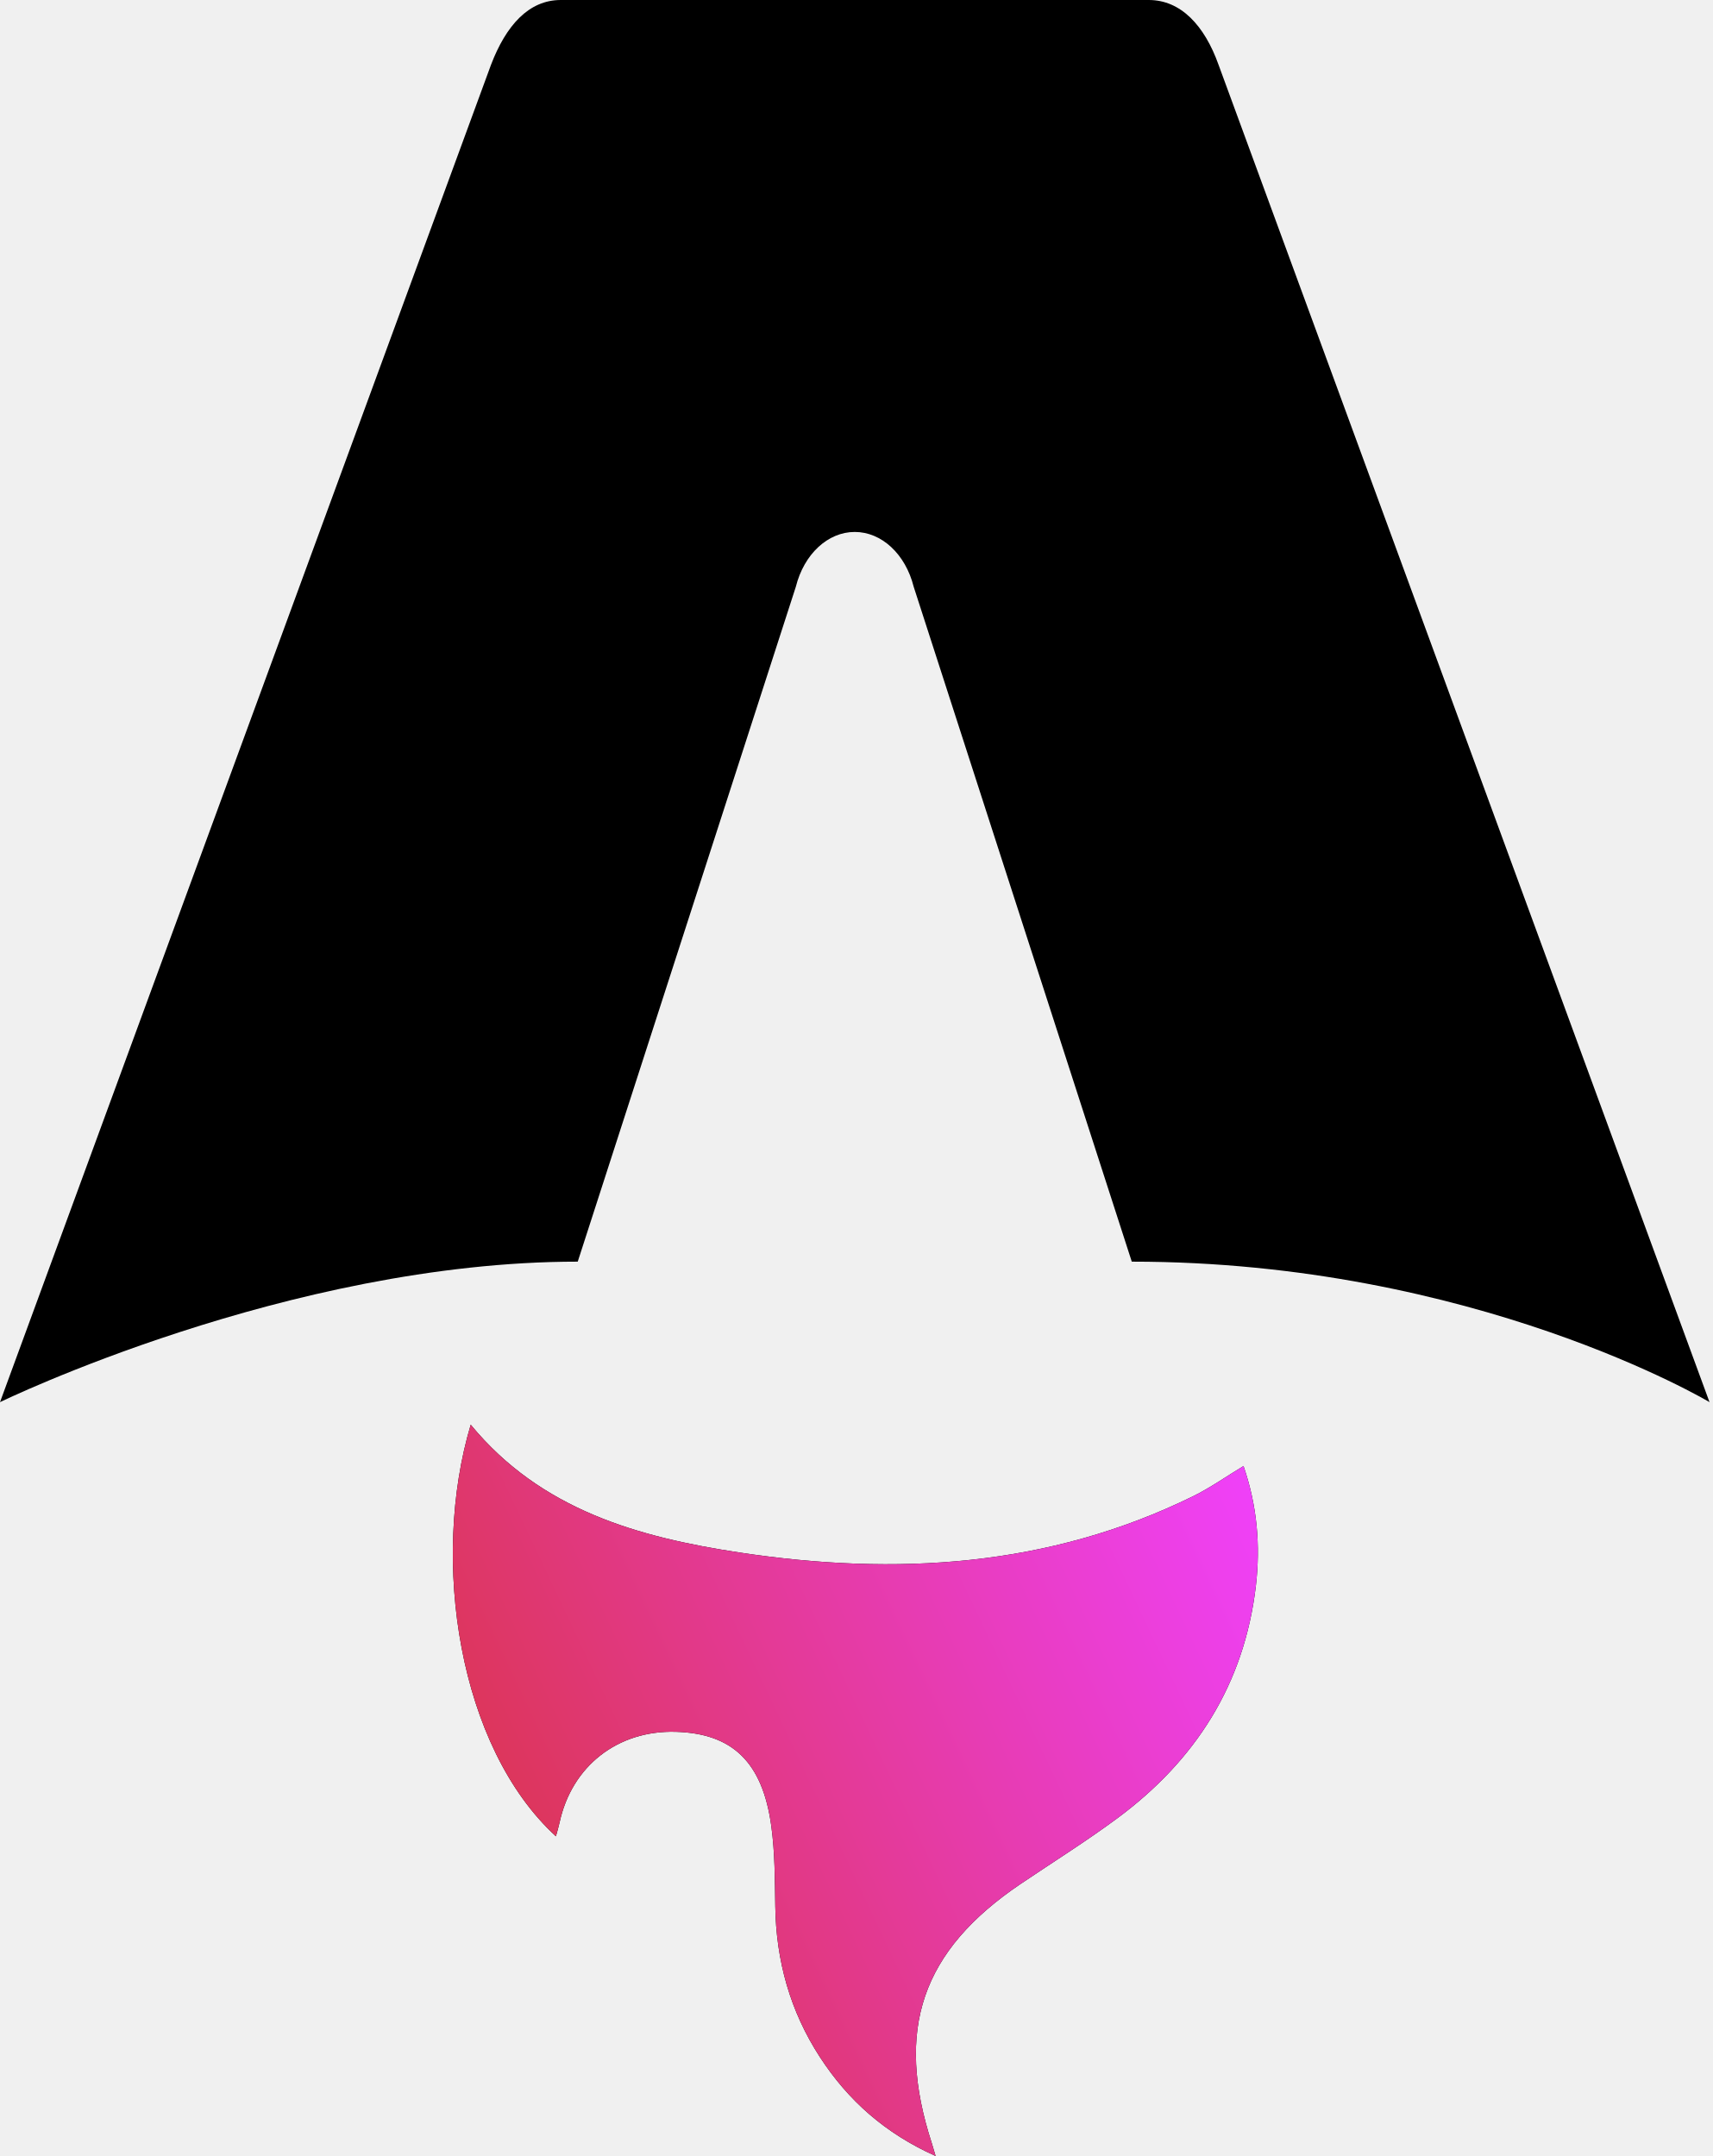
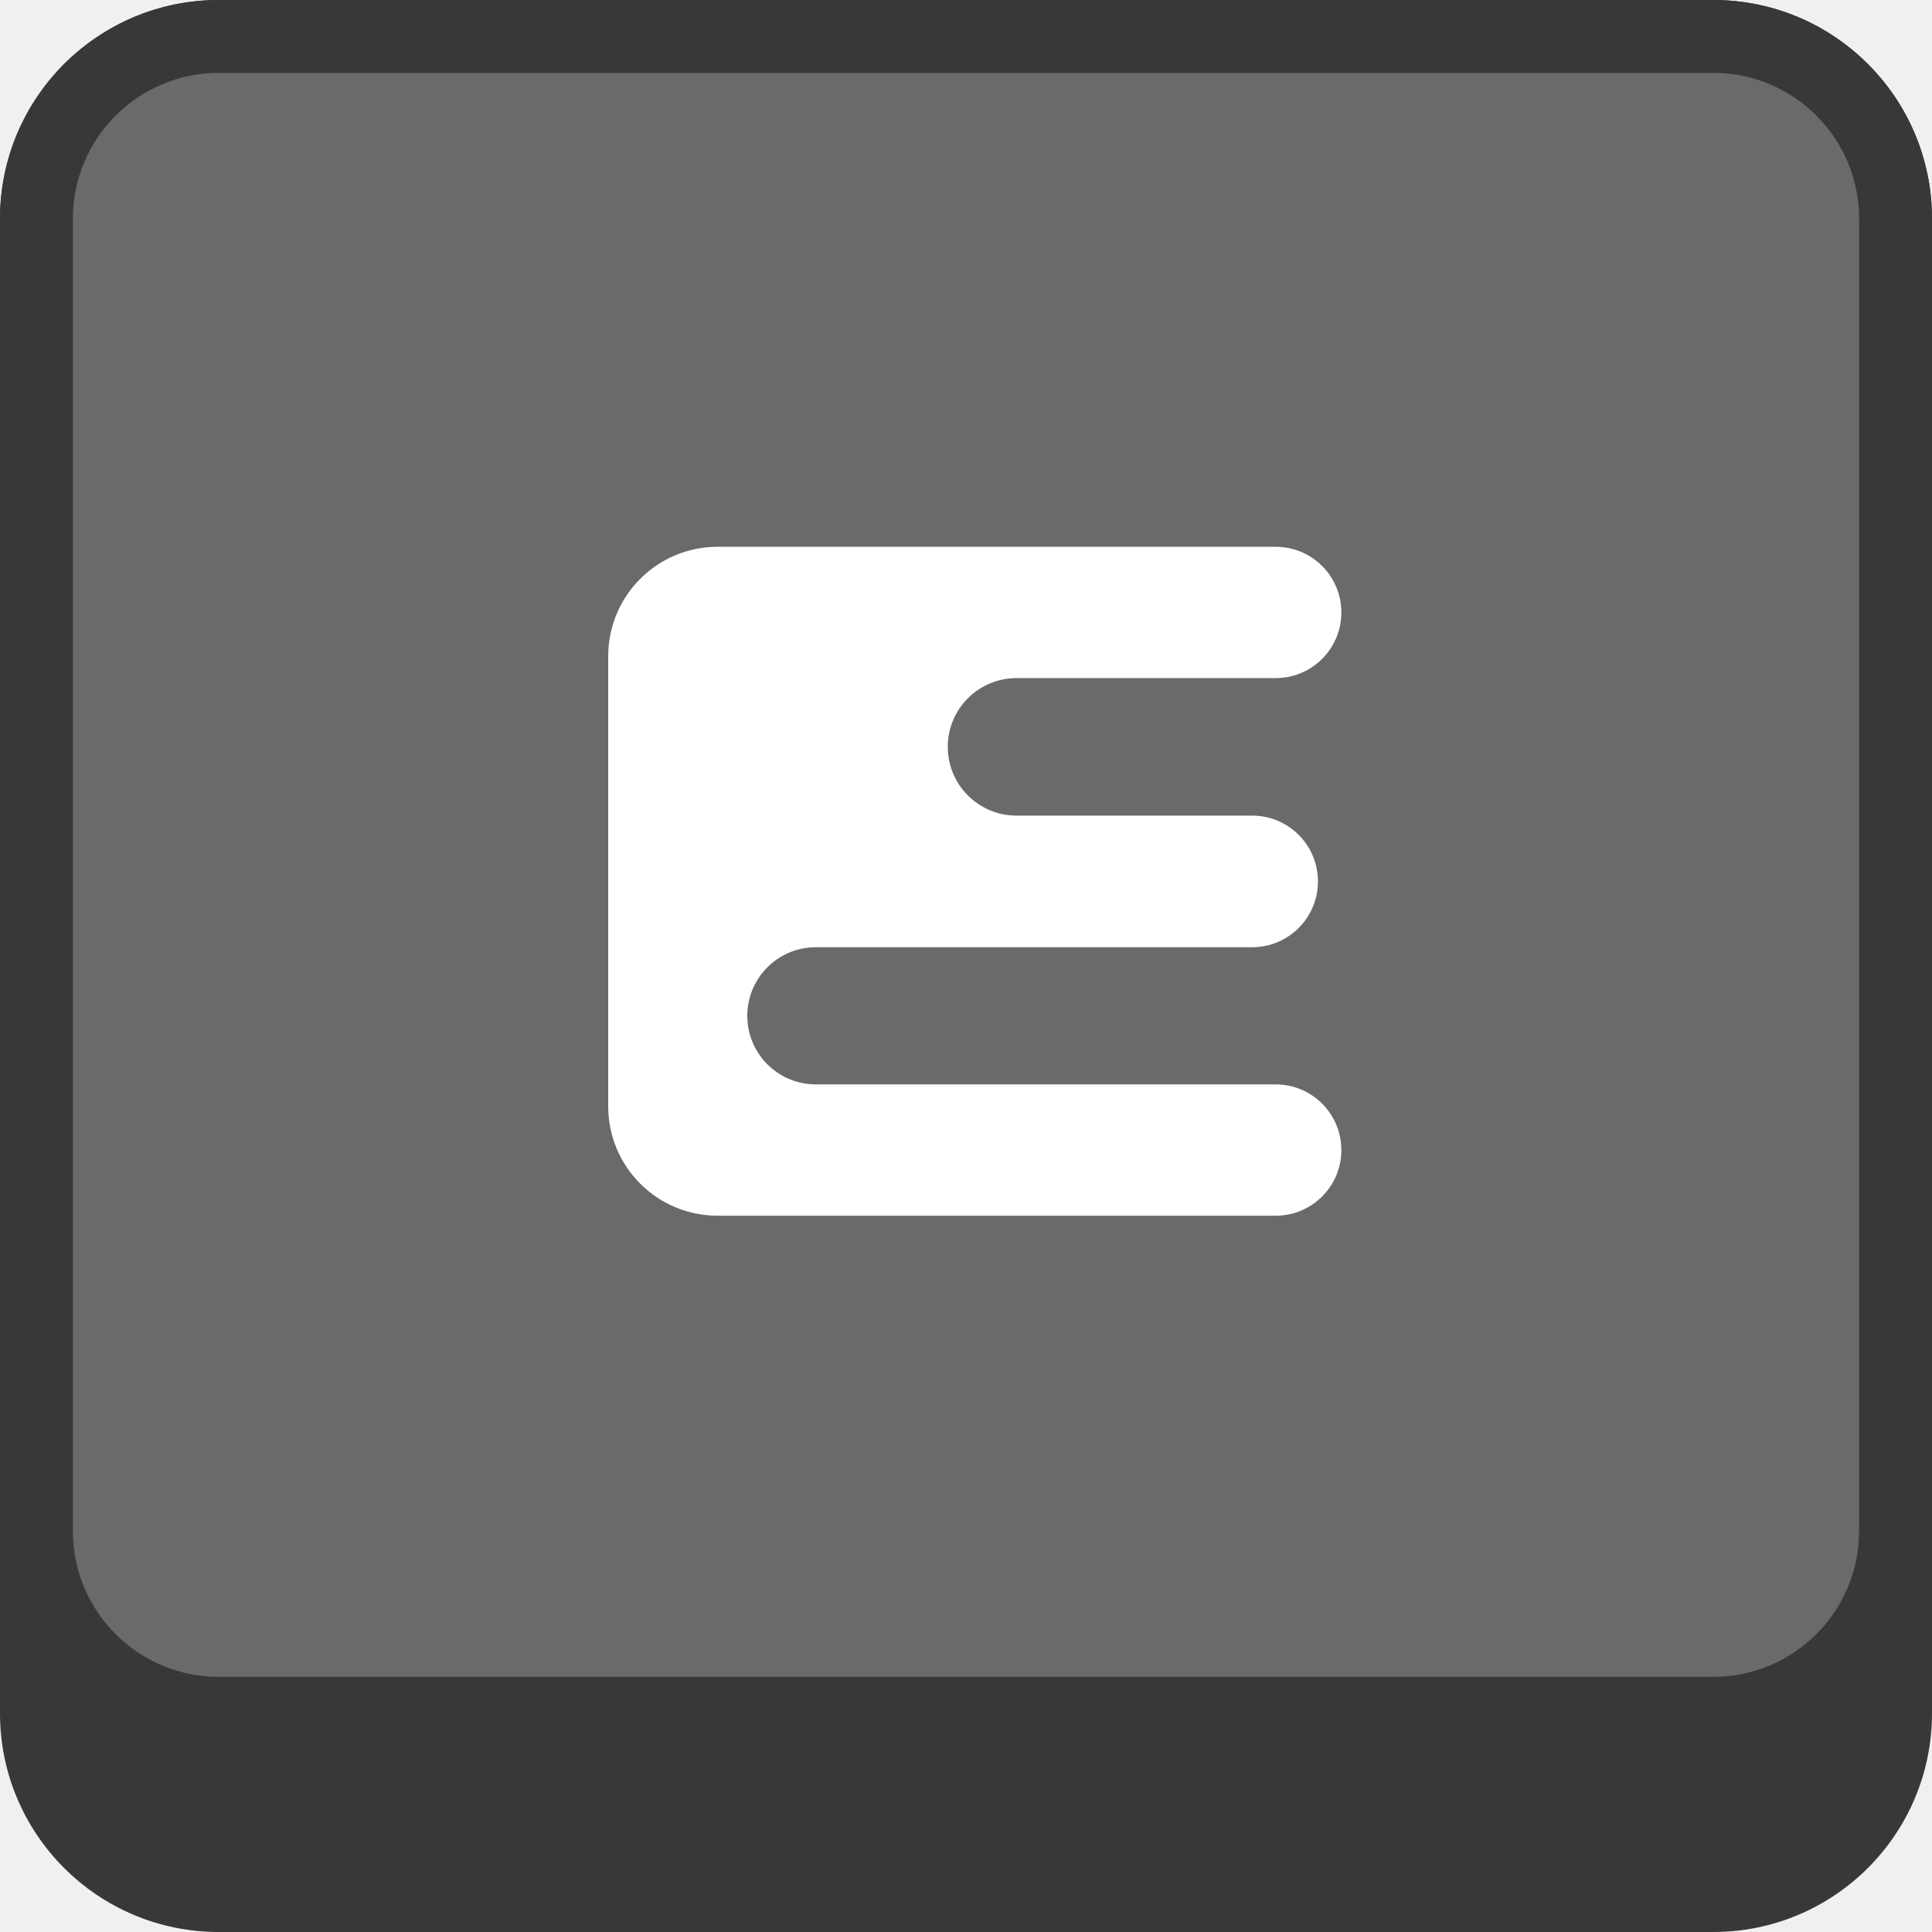
- <svg xmlns="http://www.w3.org/2000/svg" width="85" height="107" viewBox="0 0 85 107" fill="none">
-   <path fill="black" d="M27.589 91.136C22.756 86.718 21.344 77.433 23.358 70.707C26.85 74.948 31.689 76.291 36.7 77.05C44.438 78.22 52.036 77.782 59.223 74.246C60.045 73.841 60.805 73.303 61.704 72.757C62.378 74.714 62.553 76.689 62.318 78.7C61.745 83.596 59.309 87.378 55.433 90.245C53.883 91.392 52.244 92.417 50.643 93.498C45.726 96.821 44.396 100.718 46.243 106.386C46.287 106.525 46.327 106.663 46.426 107C43.916 105.876 42.082 104.24 40.684 102.089C39.209 99.819 38.507 97.308 38.47 94.591C38.451 93.269 38.451 91.934 38.273 90.631C37.839 87.453 36.347 86.03 33.536 85.948C30.652 85.864 28.37 87.647 27.765 90.455C27.719 90.671 27.652 90.884 27.585 91.134L27.589 91.136Z" />
-   <path fill="url(#paint0_linear_1_59)" d="M27.589 91.136C22.756 86.718 21.344 77.433 23.358 70.707C26.85 74.948 31.689 76.291 36.7 77.05C44.438 78.22 52.036 77.782 59.223 74.246C60.045 73.841 60.805 73.303 61.704 72.757C62.378 74.714 62.553 76.689 62.318 78.7C61.745 83.596 59.309 87.378 55.433 90.245C53.883 91.392 52.244 92.417 50.643 93.498C45.726 96.821 44.396 100.718 46.243 106.386C46.287 106.525 46.327 106.663 46.426 107C43.916 105.876 42.082 104.24 40.684 102.089C39.209 99.819 38.507 97.308 38.47 94.591C38.451 93.269 38.451 91.934 38.273 90.631C37.839 87.453 36.347 86.03 33.536 85.948C30.652 85.864 28.37 87.647 27.765 90.455C27.719 90.671 27.652 90.884 27.585 91.134L27.589 91.136Z" />
-   <path fill="black" d="M0 69.587C0 69.587 14.314 62.614 28.668 62.614L39.49 29.12C39.895 27.501 41.078 26.4 42.414 26.4C43.749 26.4 44.932 27.501 45.338 29.12L56.16 62.614C73.16 62.614 84.828 69.587 84.828 69.587C84.828 69.587 60.514 3.352 60.467 3.219C59.769 1.261 58.591 0 57.003 0H27.827C26.239 0 25.109 1.261 24.363 3.219C24.311 3.35 0 69.587 0 69.587Z" />
-   <defs>
-     <linearGradient id="paint0_linear_1_59" x1="22.47" y1="107" x2="69.145" y2="84.947" gradientUnits="userSpaceOnUse">
-       <stop stop-color="#D83333" />
-       <stop offset="1" stop-color="#F041FF" />
-     </linearGradient>
-   </defs>
+ <svg xmlns="http://www.w3.org/2000/svg" width="53" height="53" viewBox="0 0 53 53" fill="none">
+   <path d="M0 6C0 2.686 2.686 0 6 0H47C50.314 0 53 2.686 53 6V47C53 50.314 50.314 53 47 53H6C2.686 53 0 50.314 0 47V6Z" fill="#383838" />
+   <rect x="1" y="1" width="51" height="46" rx="5" fill="#6A6A6A" stroke="#383838" stroke-width="2" />
+   <path d="M19.685 15C18.028 15 16.685 16.343 16.685 18V30.35C16.685 32.007 18.028 33.35 19.685 33.35H34.996C35.991 33.35 36.797 32.544 36.797 31.549C36.797 30.555 35.991 29.748 34.996 29.748H22.382C21.342 29.748 20.5 28.906 20.5 27.867C20.5 26.827 21.342 25.985 22.382 25.985H34.35C35.347 25.985 36.155 25.177 36.155 24.18C36.155 23.182 35.347 22.374 34.35 22.374H27.886C26.844 22.374 26 21.53 26 20.488C26 19.446 26.844 18.602 27.886 18.602H34.996C35.991 18.602 36.797 17.796 36.797 16.801C36.797 15.806 35.991 15 34.996 15H19.685Z" fill="white" />
</svg>
